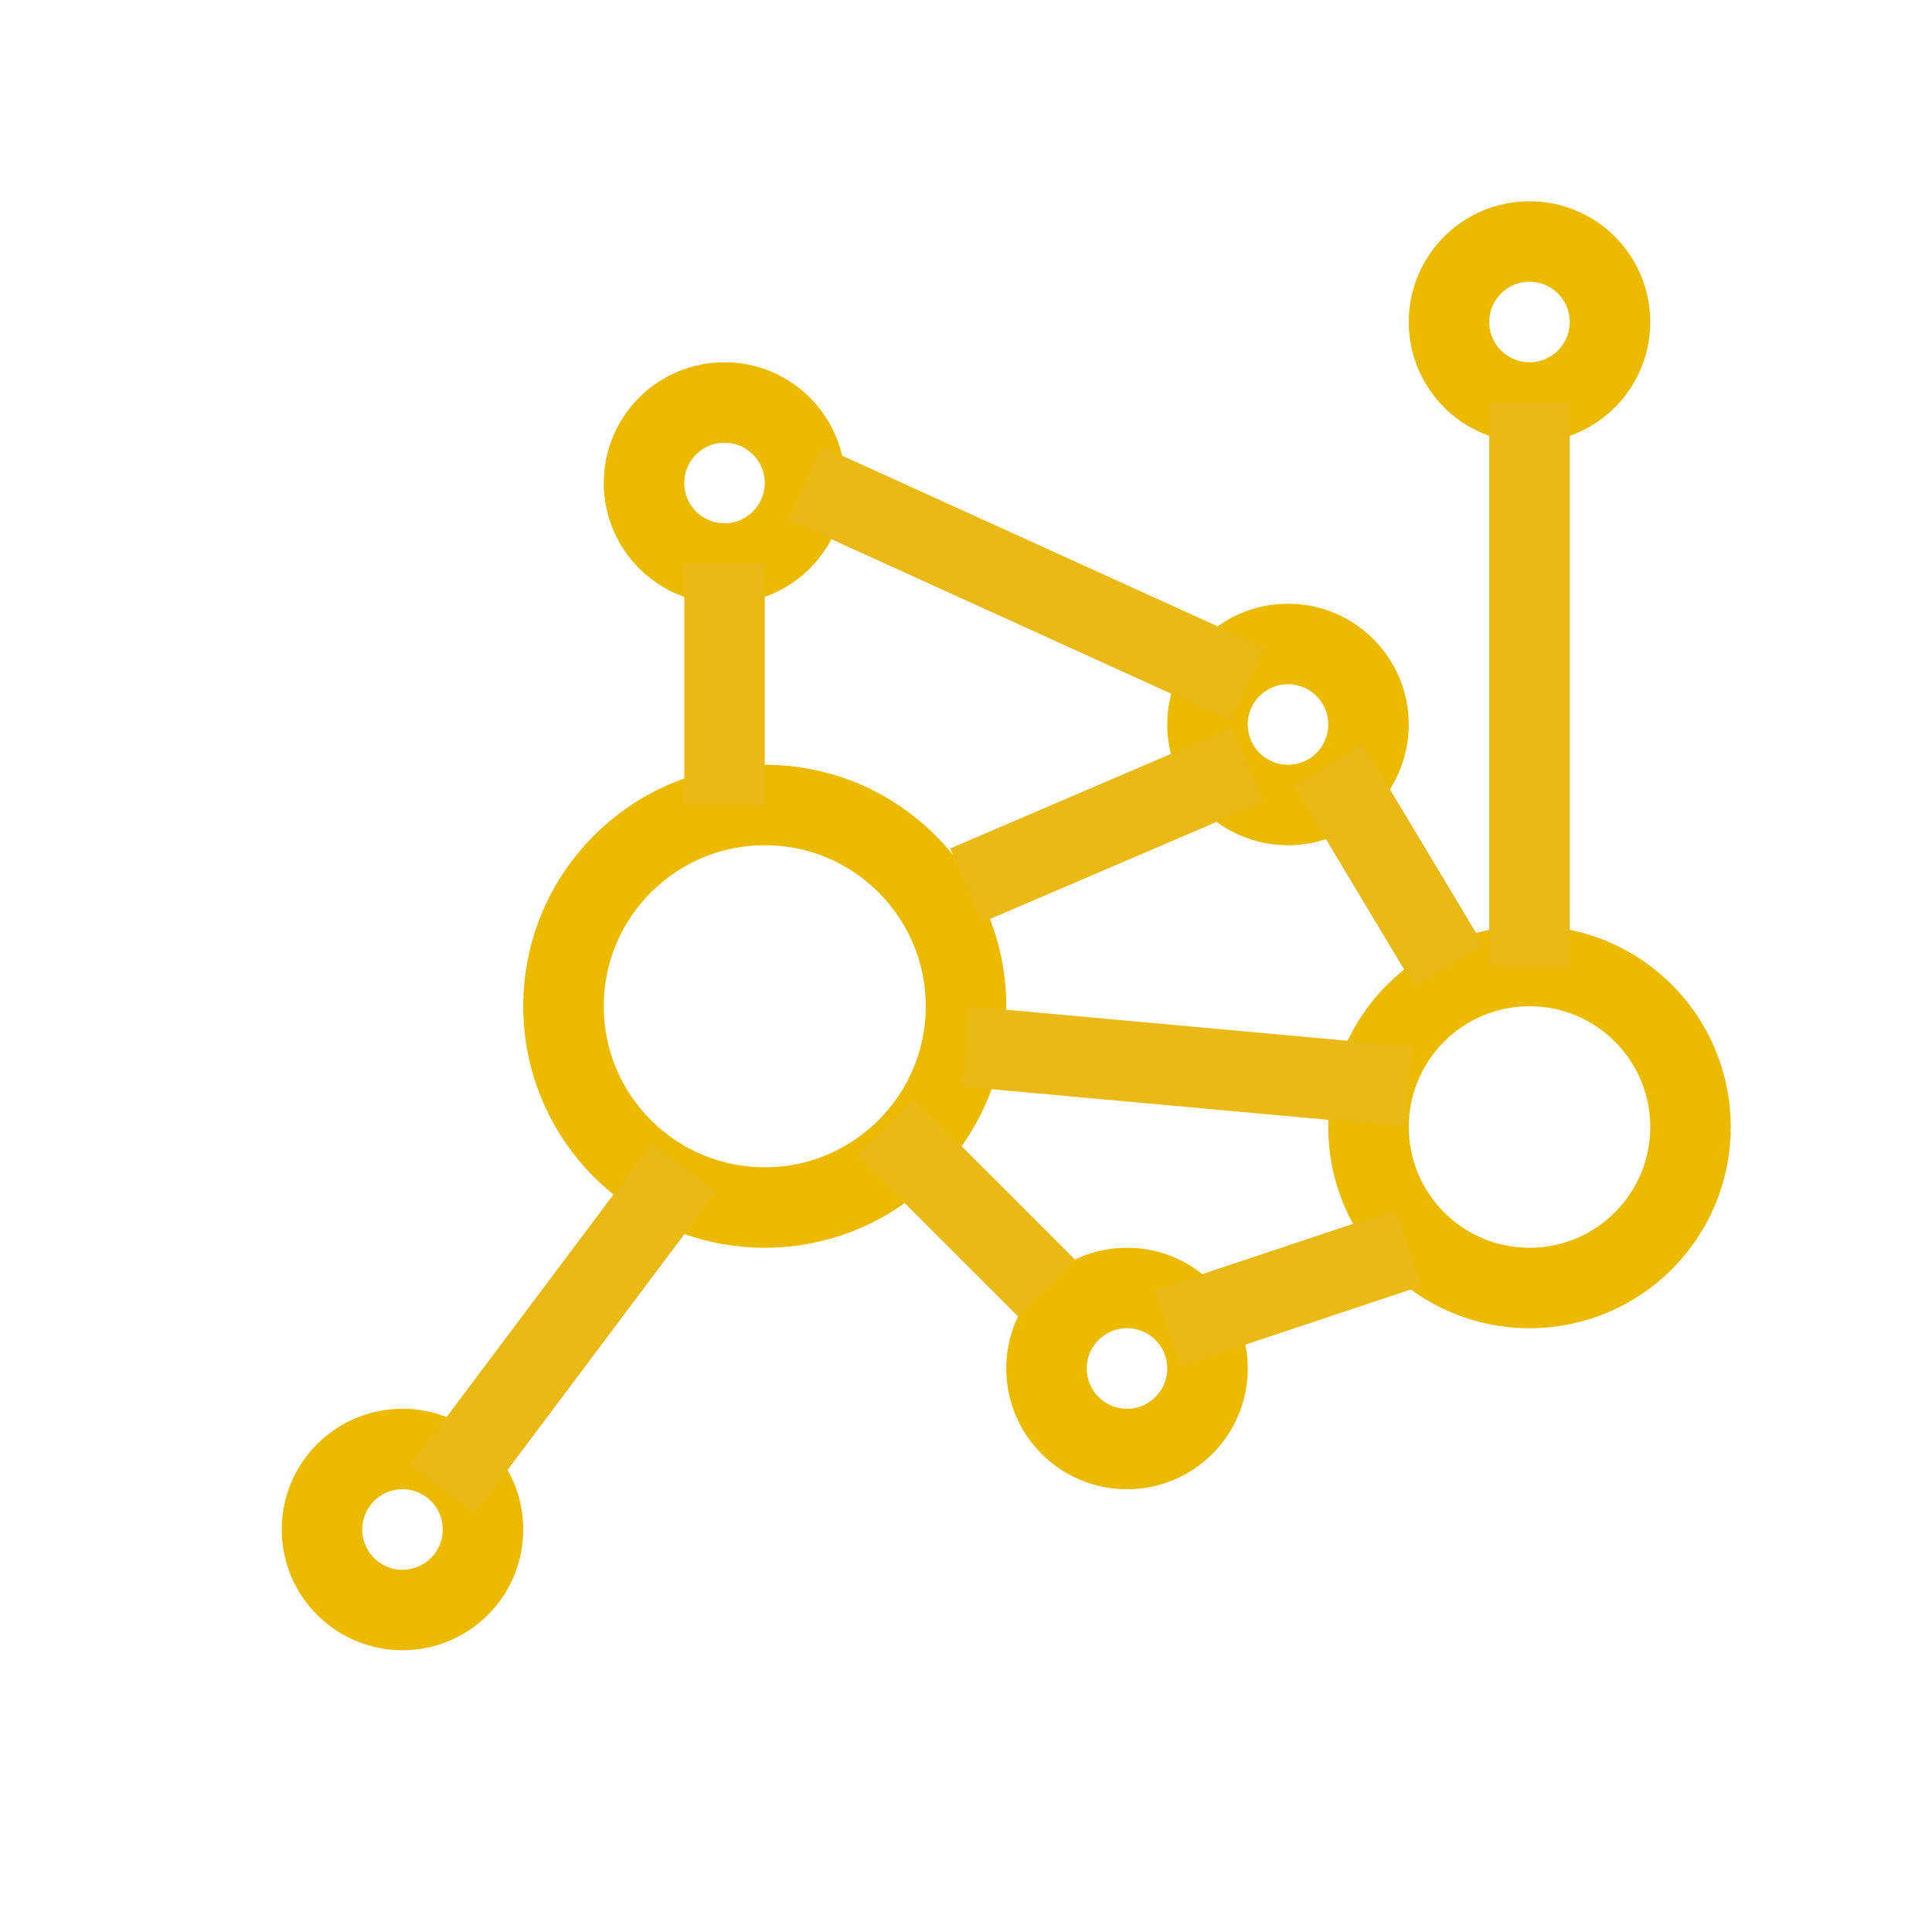
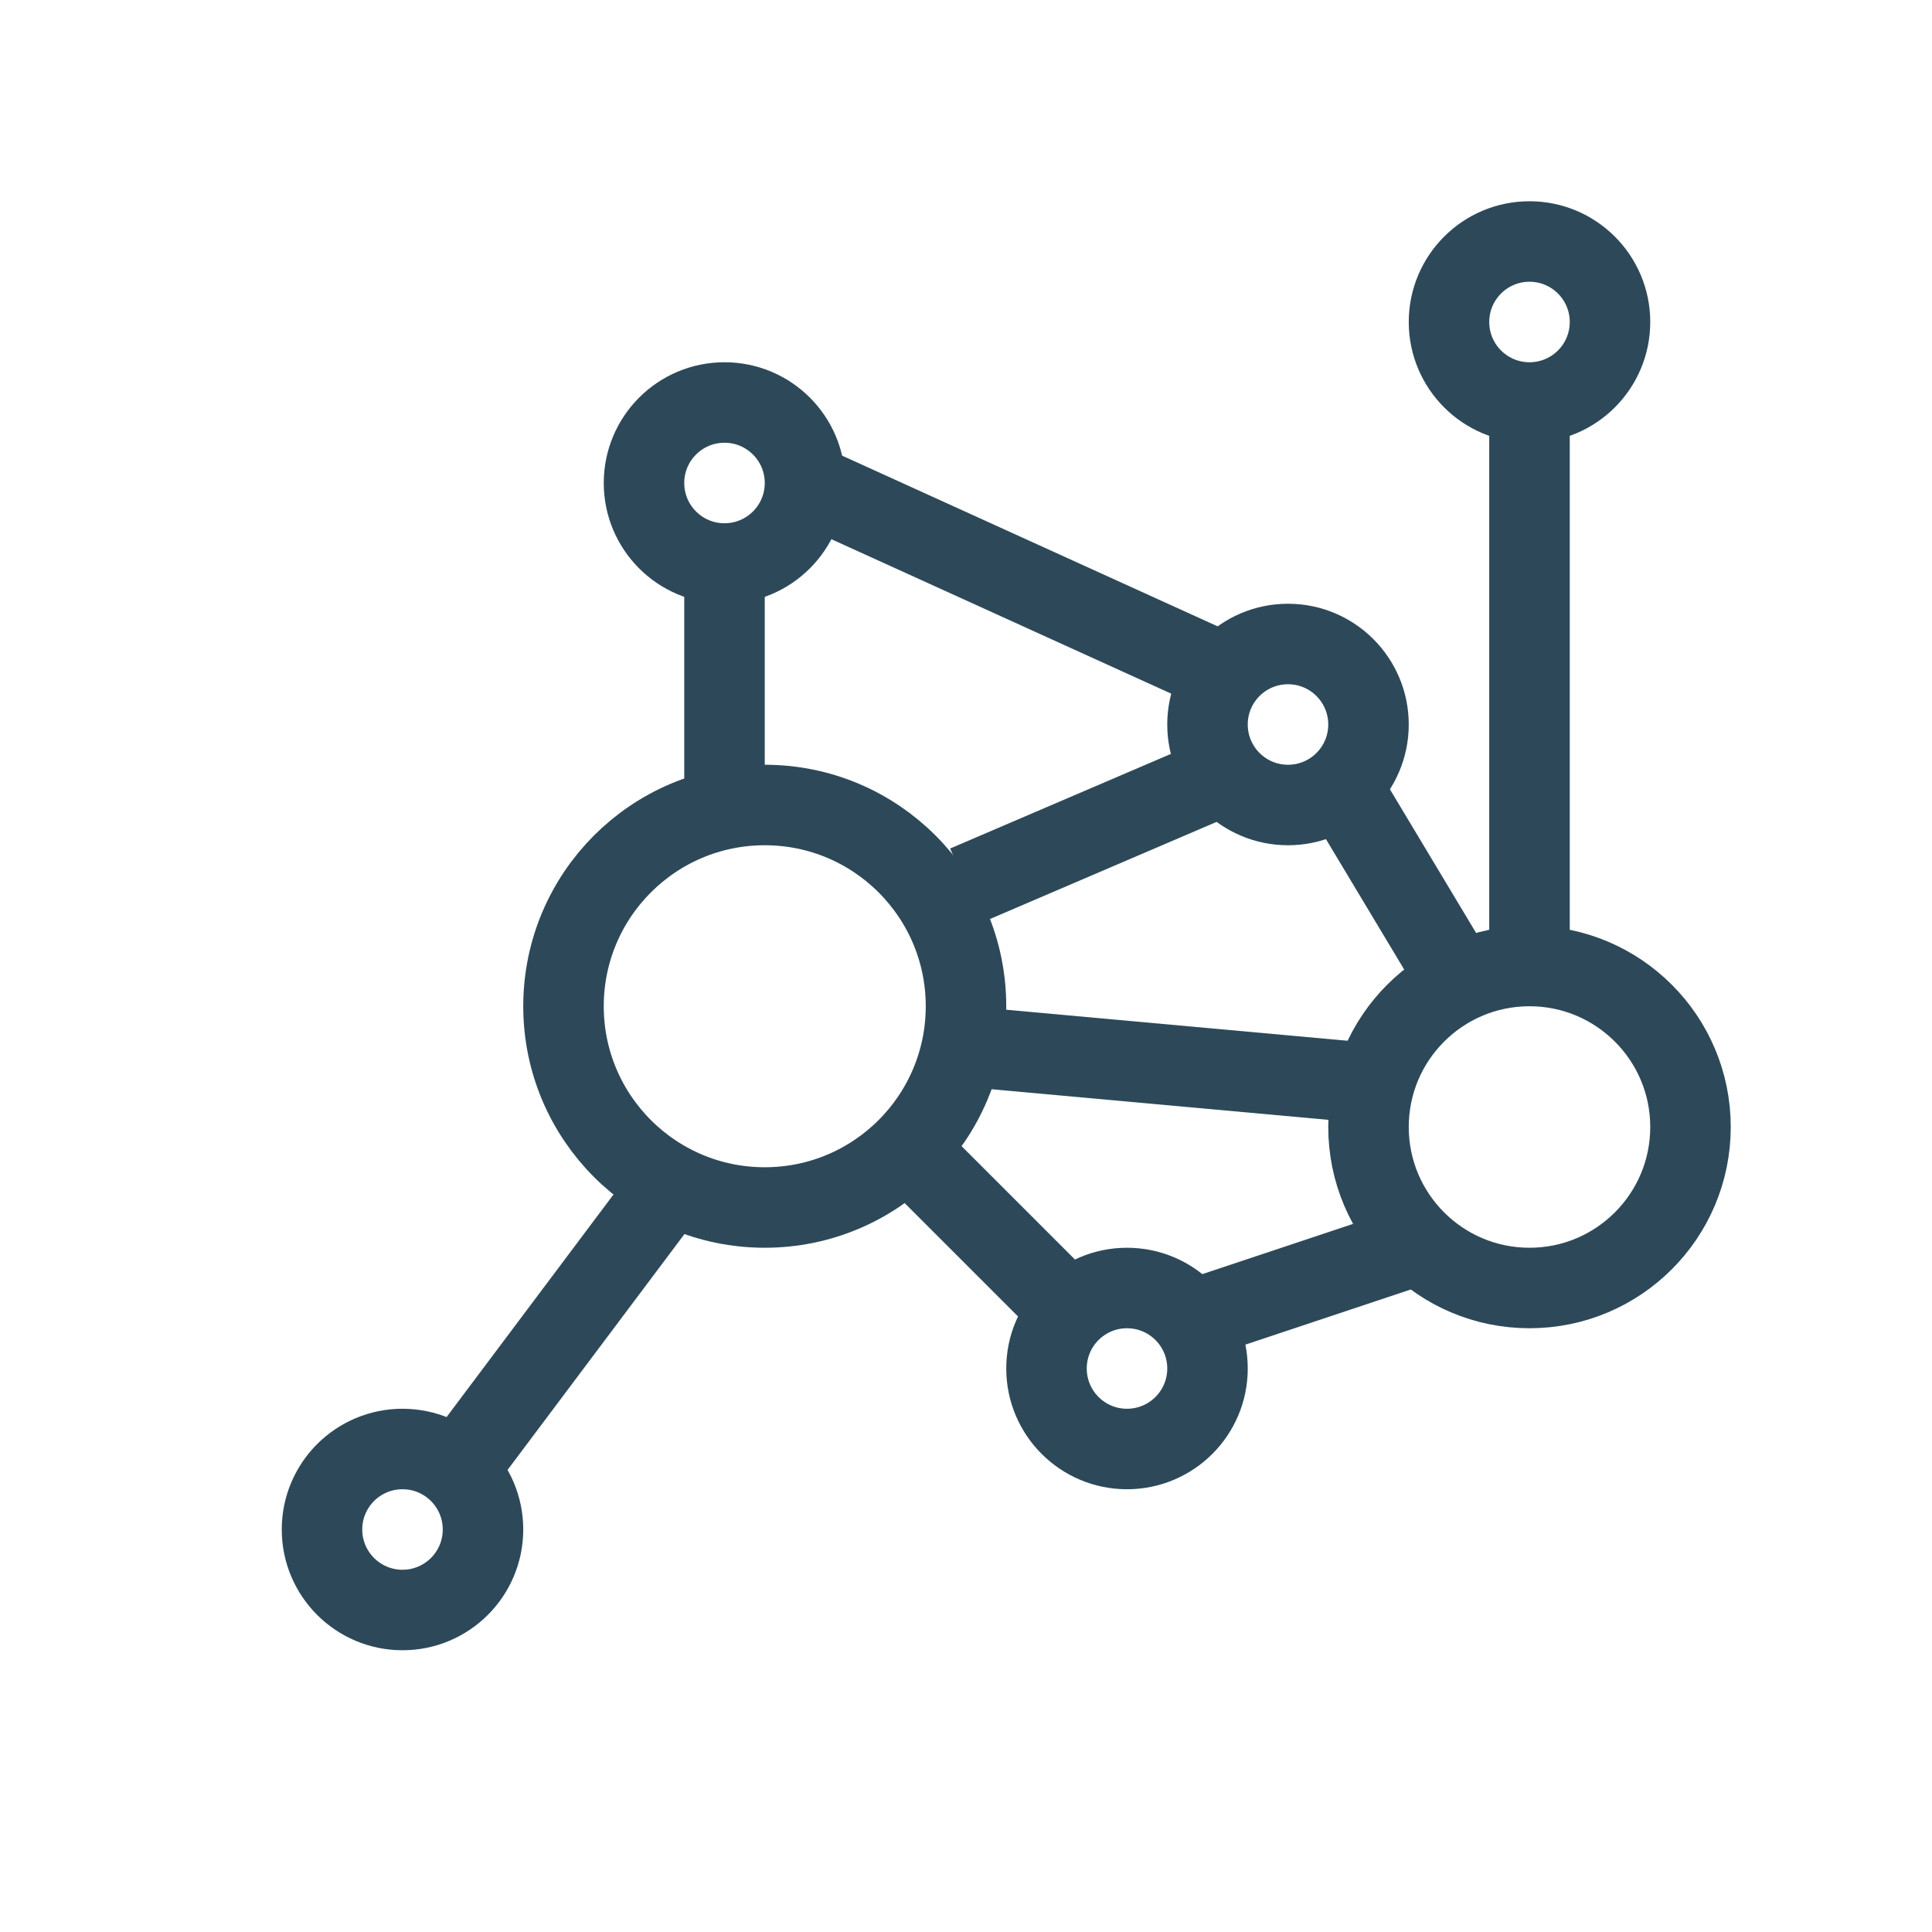
<svg xmlns="http://www.w3.org/2000/svg" width="24px" height="24px" viewBox="0 0 24 24" version="1.1">
  <defs />
  <g id="Mobile" stroke="none" stroke-width="1" fill="none" fill-rule="evenodd">
    <g id="Group" transform="translate(4, 3)">
-       <circle id="Oval-2" stroke="#ECBA00" cx="5" cy="3" r="1" />
-       <circle id="Oval-2" stroke="#ECBA00" cx="1" cy="16" r="1" />
-       <circle id="Oval-2" stroke="#ECBA00" cx="12" cy="6" r="1" />
-       <circle id="Oval-2" stroke="#ECBA00" cx="10" cy="14" r="1" />
-       <circle id="Oval-2" stroke="#ECBA00" cx="15" cy="1" r="1" />
-       <circle id="Oval-2" stroke="#ECBA00" cx="15" cy="11" r="2" />
-       <circle id="Oval-2" stroke="#ECBA00" cx="5.5" cy="9.5" r="2.5" />
-       <path d="M1.5,15.5 L4.5,11.5" id="Path-9" stroke="#EBB916" />
-       <path d="M6,3 L11.5,5.5" id="Path-11" stroke="#EBB916" />
-       <path d="M9,13 L7,11" id="Path-12" stroke="#EBB916" />
-       <path d="M10.5,13.5 L13.5,12.5" id="Path-13" stroke="#EBB916" />
-       <path d="M13.5,10.5 L8,10" id="Path-15" stroke="#EBB916" />
-       <path d="M8,8 L11.5,6.5" id="Path-16" stroke="#EBB916" />
-       <path d="M12.5,6.5 L14,9" id="Path-17" stroke="#EBB916" />
-       <path d="M15,9 L15,2" id="Path-18" stroke="#EBB916" />
+       <circle id="Oval-2" stroke="#2D4959" cx="5" cy="3" r="1" />
+       <circle id="Oval-2" stroke="#2D4959" cx="1" cy="16" r="1" />
+       <circle id="Oval-2" stroke="#2D4959" cx="12" cy="6" r="1" />
+       <circle id="Oval-2" stroke="#2D4959" cx="10" cy="14" r="1" />
+       <circle id="Oval-2" stroke="#2D4959" cx="15" cy="1" r="1" />
+       <circle id="Oval-2" stroke="#2D4959" cx="15" cy="11" r="2" />
+       <circle id="Oval-2" stroke="#2D4959" cx="5.5" cy="9.5" r="2.5" />
+       <path d="M1.5,15.5 L4.5,11.5" id="Path-9" stroke="#2D4959" />
+       <path d="M6,3 L11.5,5.5" id="Path-11" stroke="#2D4959" />
+       <path d="M9,13 L7,11" id="Path-12" stroke="#2D4959" />
+       <path d="M10.5,13.5 L13.5,12.5" id="Path-13" stroke="#2D4959" />
+       <path d="M13.5,10.5 L8,10" id="Path-15" stroke="#2D4959" />
+       <path d="M8,8 L11.5,6.5" id="Path-16" stroke="#2D4959" />
+       <path d="M12.5,6.5 L14,9" id="Path-17" stroke="#2D4959" />
+       <path d="M15,9 L15,2" id="Path-18" stroke="#2D4959" />
    </g>
-     <path d="M9,10 L9,7" id="Path-10" stroke="#EBB916" />
+     <path d="M9,10 L9,7" id="Path-10" stroke="#2D4959" />
  </g>
</svg>
